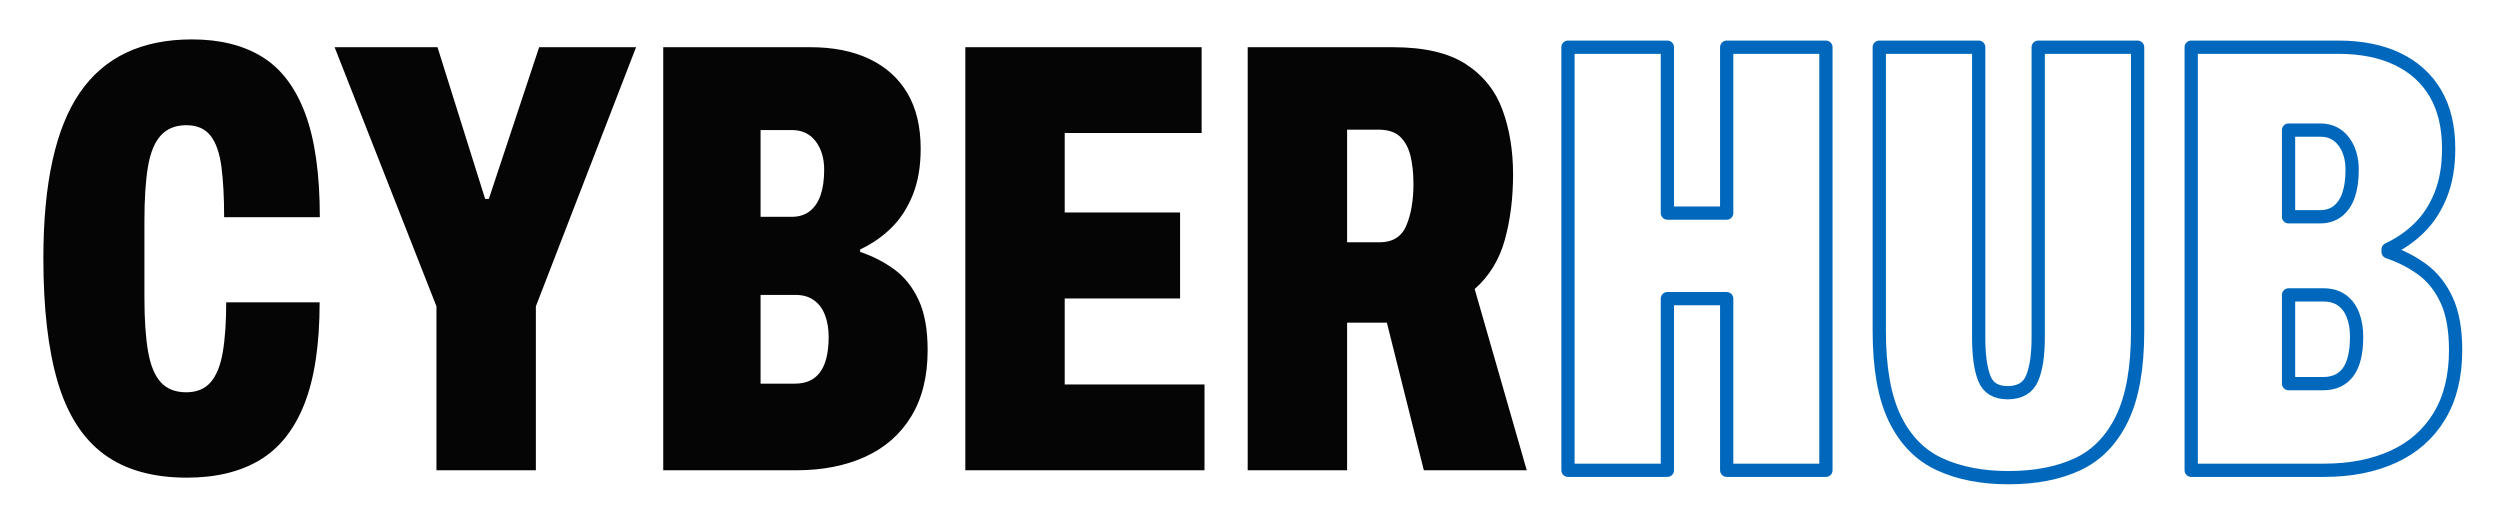
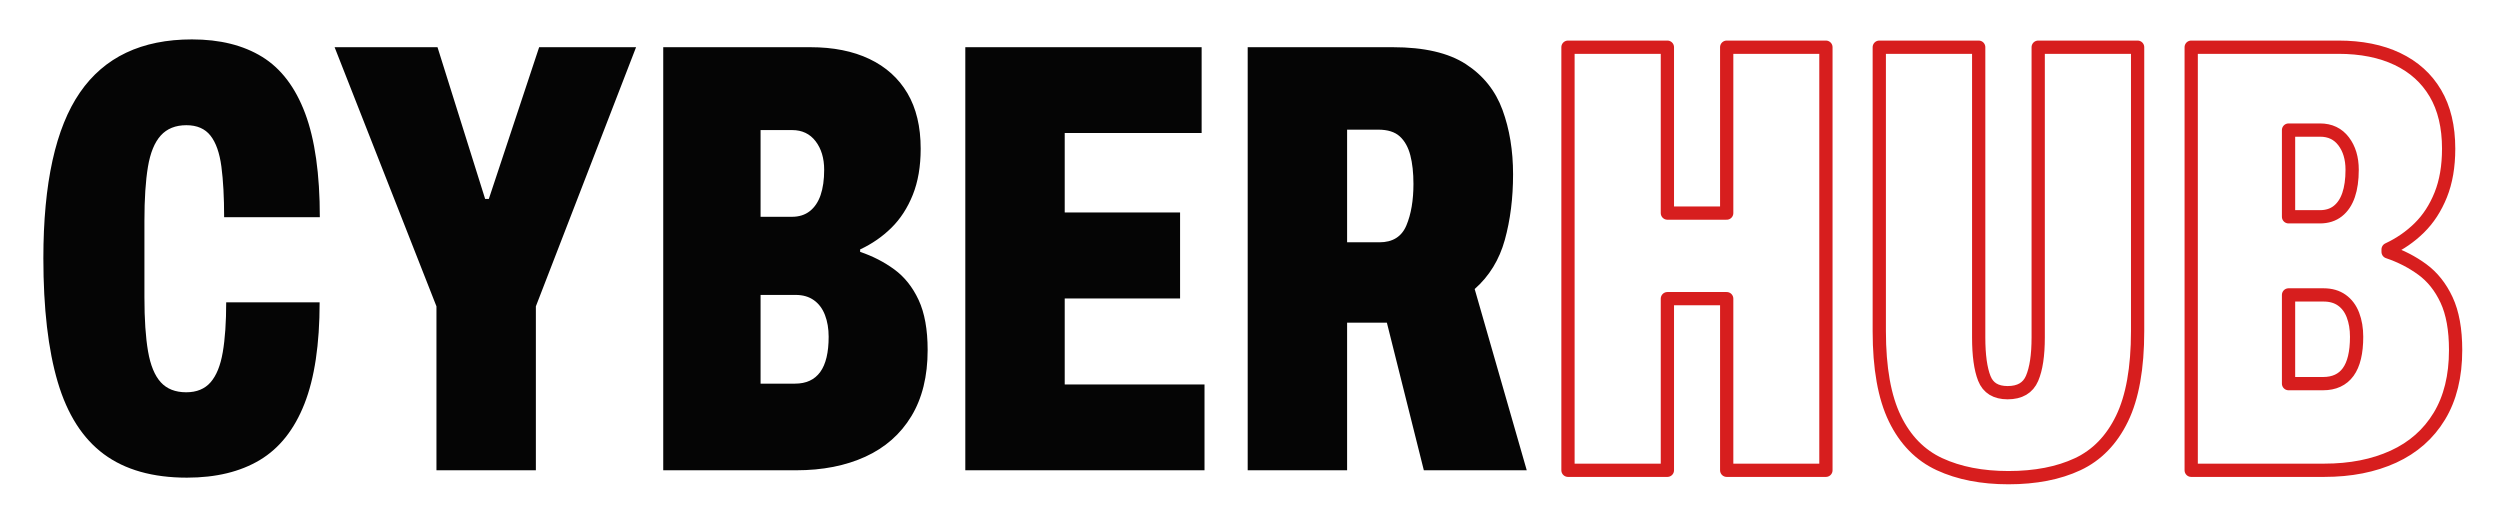
<svg xmlns="http://www.w3.org/2000/svg" viewBox="0 0 414.65 86" width="414.65" height="86" role="img" aria-label="CyberHub">
  <path d="M31.005 79.224Q22.495 79.224 17.231 75.331Q11.968 71.437 9.58 63.376Q7.192 55.314 7.192 42.829Q7.192 24.155 13.257 15.345Q19.323 6.535 31.837 6.535Q38.78 6.535 43.478 9.426Q48.176 12.318 50.611 18.804Q53.046 25.29 53.046 36.021H37.174Q37.174 31.071 36.723 27.647Q36.272 24.222 34.909 22.494Q33.547 20.766 30.915 20.766Q28.213 20.766 26.667 22.471Q25.12 24.177 24.537 27.67Q23.954 31.163 23.954 36.627V49.299Q23.954 54.8 24.555 58.277Q25.157 61.753 26.671 63.408Q28.185 65.063 30.886 65.063Q33.486 65.063 34.932 63.402Q36.378 61.741 36.948 58.419Q37.517 55.097 37.517 50.15H53.013Q53.013 60.571 50.497 66.971Q47.981 73.371 43.099 76.298Q38.217 79.224 31.005 79.224ZM72.39 78.0V50.809L55.497 7.829H72.565L80.465 32.994H81.078L89.423 7.829H105.499L88.879 50.809V78.0ZM110.004 78.0V7.829H134.402Q140.108 7.829 144.208 9.784Q148.308 11.739 150.506 15.463Q152.704 19.188 152.704 24.669Q152.704 29.057 151.394 32.32Q150.084 35.584 147.837 37.794Q145.59 40.004 142.663 41.367V41.776Q145.794 42.833 148.328 44.686Q150.863 46.539 152.361 49.751Q153.859 52.963 153.859 58.061Q153.859 64.575 151.157 69.034Q148.455 73.493 143.533 75.747Q138.611 78.0 132.069 78.0ZM126.149 63.63H131.862Q134.641 63.63 136.04 61.704Q137.44 59.778 137.44 55.86Q137.44 53.841 136.832 52.255Q136.224 50.67 134.996 49.793Q133.768 48.915 131.96 48.915H126.149ZM126.149 35.958H131.348Q133.127 35.958 134.322 35.013Q135.518 34.069 136.108 32.347Q136.697 30.625 136.697 28.156Q136.697 25.291 135.281 23.432Q133.865 21.574 131.381 21.574H126.149ZM160.106 78.0V7.829H199.303V22.06H176.594V35.24H195.727V49.503H176.594V63.769H199.781V78.0ZM206.942 78.0V7.829H231.013Q238.805 7.829 243.128 10.637Q247.45 13.445 249.204 18.229Q250.957 23.013 250.957 28.903Q250.957 34.837 249.59 39.782Q248.223 44.726 244.59 47.939L253.226 78.0H236.158L230.025 53.515H223.431V78.0ZM223.431 40.187H228.793Q232.09 40.187 233.263 37.389Q234.435 34.592 234.435 30.511Q234.435 27.744 233.915 25.747Q233.395 23.749 232.171 22.627Q230.947 21.504 228.597 21.504H223.431Z" fill="#050505" />
-   <path d="M260.065 78.0V7.829H276.553V35.342H286.39V7.829H302.846V78.0H286.39V49.536H276.553V78.0ZM333.123 79.224Q326.514 79.224 321.694 76.994Q316.873 74.763 314.285 69.436Q311.697 64.11 311.697 54.922V7.829H328.186V55.975Q328.186 60.394 329.12 62.763Q330.054 65.132 332.984 65.132Q336.016 65.132 337.036 62.763Q338.056 60.394 338.056 55.975V7.829H354.544V54.922Q354.544 64.11 351.956 69.436Q349.368 74.763 344.601 76.994Q339.833 79.224 333.123 79.224ZM363.432 78.0V7.829H387.83Q393.536 7.829 397.636 9.784Q401.736 11.739 403.934 15.463Q406.133 19.188 406.133 24.669Q406.133 29.057 404.822 32.32Q403.512 35.584 401.265 37.794Q399.018 40.004 396.092 41.367V41.776Q399.222 42.833 401.757 44.686Q404.292 46.539 405.79 49.751Q407.288 52.963 407.288 58.061Q407.288 64.575 404.586 69.034Q401.884 73.493 396.962 75.747Q392.039 78.0 385.497 78.0ZM379.578 63.63H385.291Q388.069 63.63 389.469 61.704Q390.868 59.778 390.868 55.86Q390.868 53.841 390.26 52.255Q389.652 50.67 388.424 49.793Q387.196 48.915 385.389 48.915H379.578ZM379.578 35.958H384.777Q386.555 35.958 387.751 35.013Q388.947 34.069 389.536 32.347Q390.126 30.625 390.126 28.156Q390.126 25.291 388.71 23.432Q387.294 21.574 384.809 21.574H379.578Z" fill="none" stroke="#0068bc" stroke-width="2.2" stroke-linejoin="round" />
+   <path d="M260.065 78.0V7.829H276.553V35.342H286.39V7.829H302.846V78.0H286.39V49.536H276.553V78.0ZM333.123 79.224Q326.514 79.224 321.694 76.994Q316.873 74.763 314.285 69.436Q311.697 64.11 311.697 54.922V7.829H328.186V55.975Q328.186 60.394 329.12 62.763Q330.054 65.132 332.984 65.132Q336.016 65.132 337.036 62.763Q338.056 60.394 338.056 55.975V7.829H354.544V54.922Q354.544 64.11 351.956 69.436Q349.368 74.763 344.601 76.994Q339.833 79.224 333.123 79.224ZM363.432 78.0V7.829H387.83Q393.536 7.829 397.636 9.784Q401.736 11.739 403.934 15.463Q406.133 19.188 406.133 24.669Q406.133 29.057 404.822 32.32Q403.512 35.584 401.265 37.794Q399.018 40.004 396.092 41.367V41.776Q399.222 42.833 401.757 44.686Q404.292 46.539 405.79 49.751Q407.288 52.963 407.288 58.061Q407.288 64.575 404.586 69.034Q401.884 73.493 396.962 75.747Q392.039 78.0 385.497 78.0ZM379.578 63.63H385.291Q388.069 63.63 389.469 61.704Q390.868 59.778 390.868 55.86Q390.868 53.841 390.26 52.255Q389.652 50.67 388.424 49.793Q387.196 48.915 385.389 48.915H379.578ZM379.578 35.958H384.777Q386.555 35.958 387.751 35.013Q388.947 34.069 389.536 32.347Q390.126 30.625 390.126 28.156Q390.126 25.291 388.71 23.432Q387.294 21.574 384.809 21.574H379.578Z" fill="none" stroke="#d71e1e" stroke-width="2.2" stroke-linejoin="round" />
</svg>
